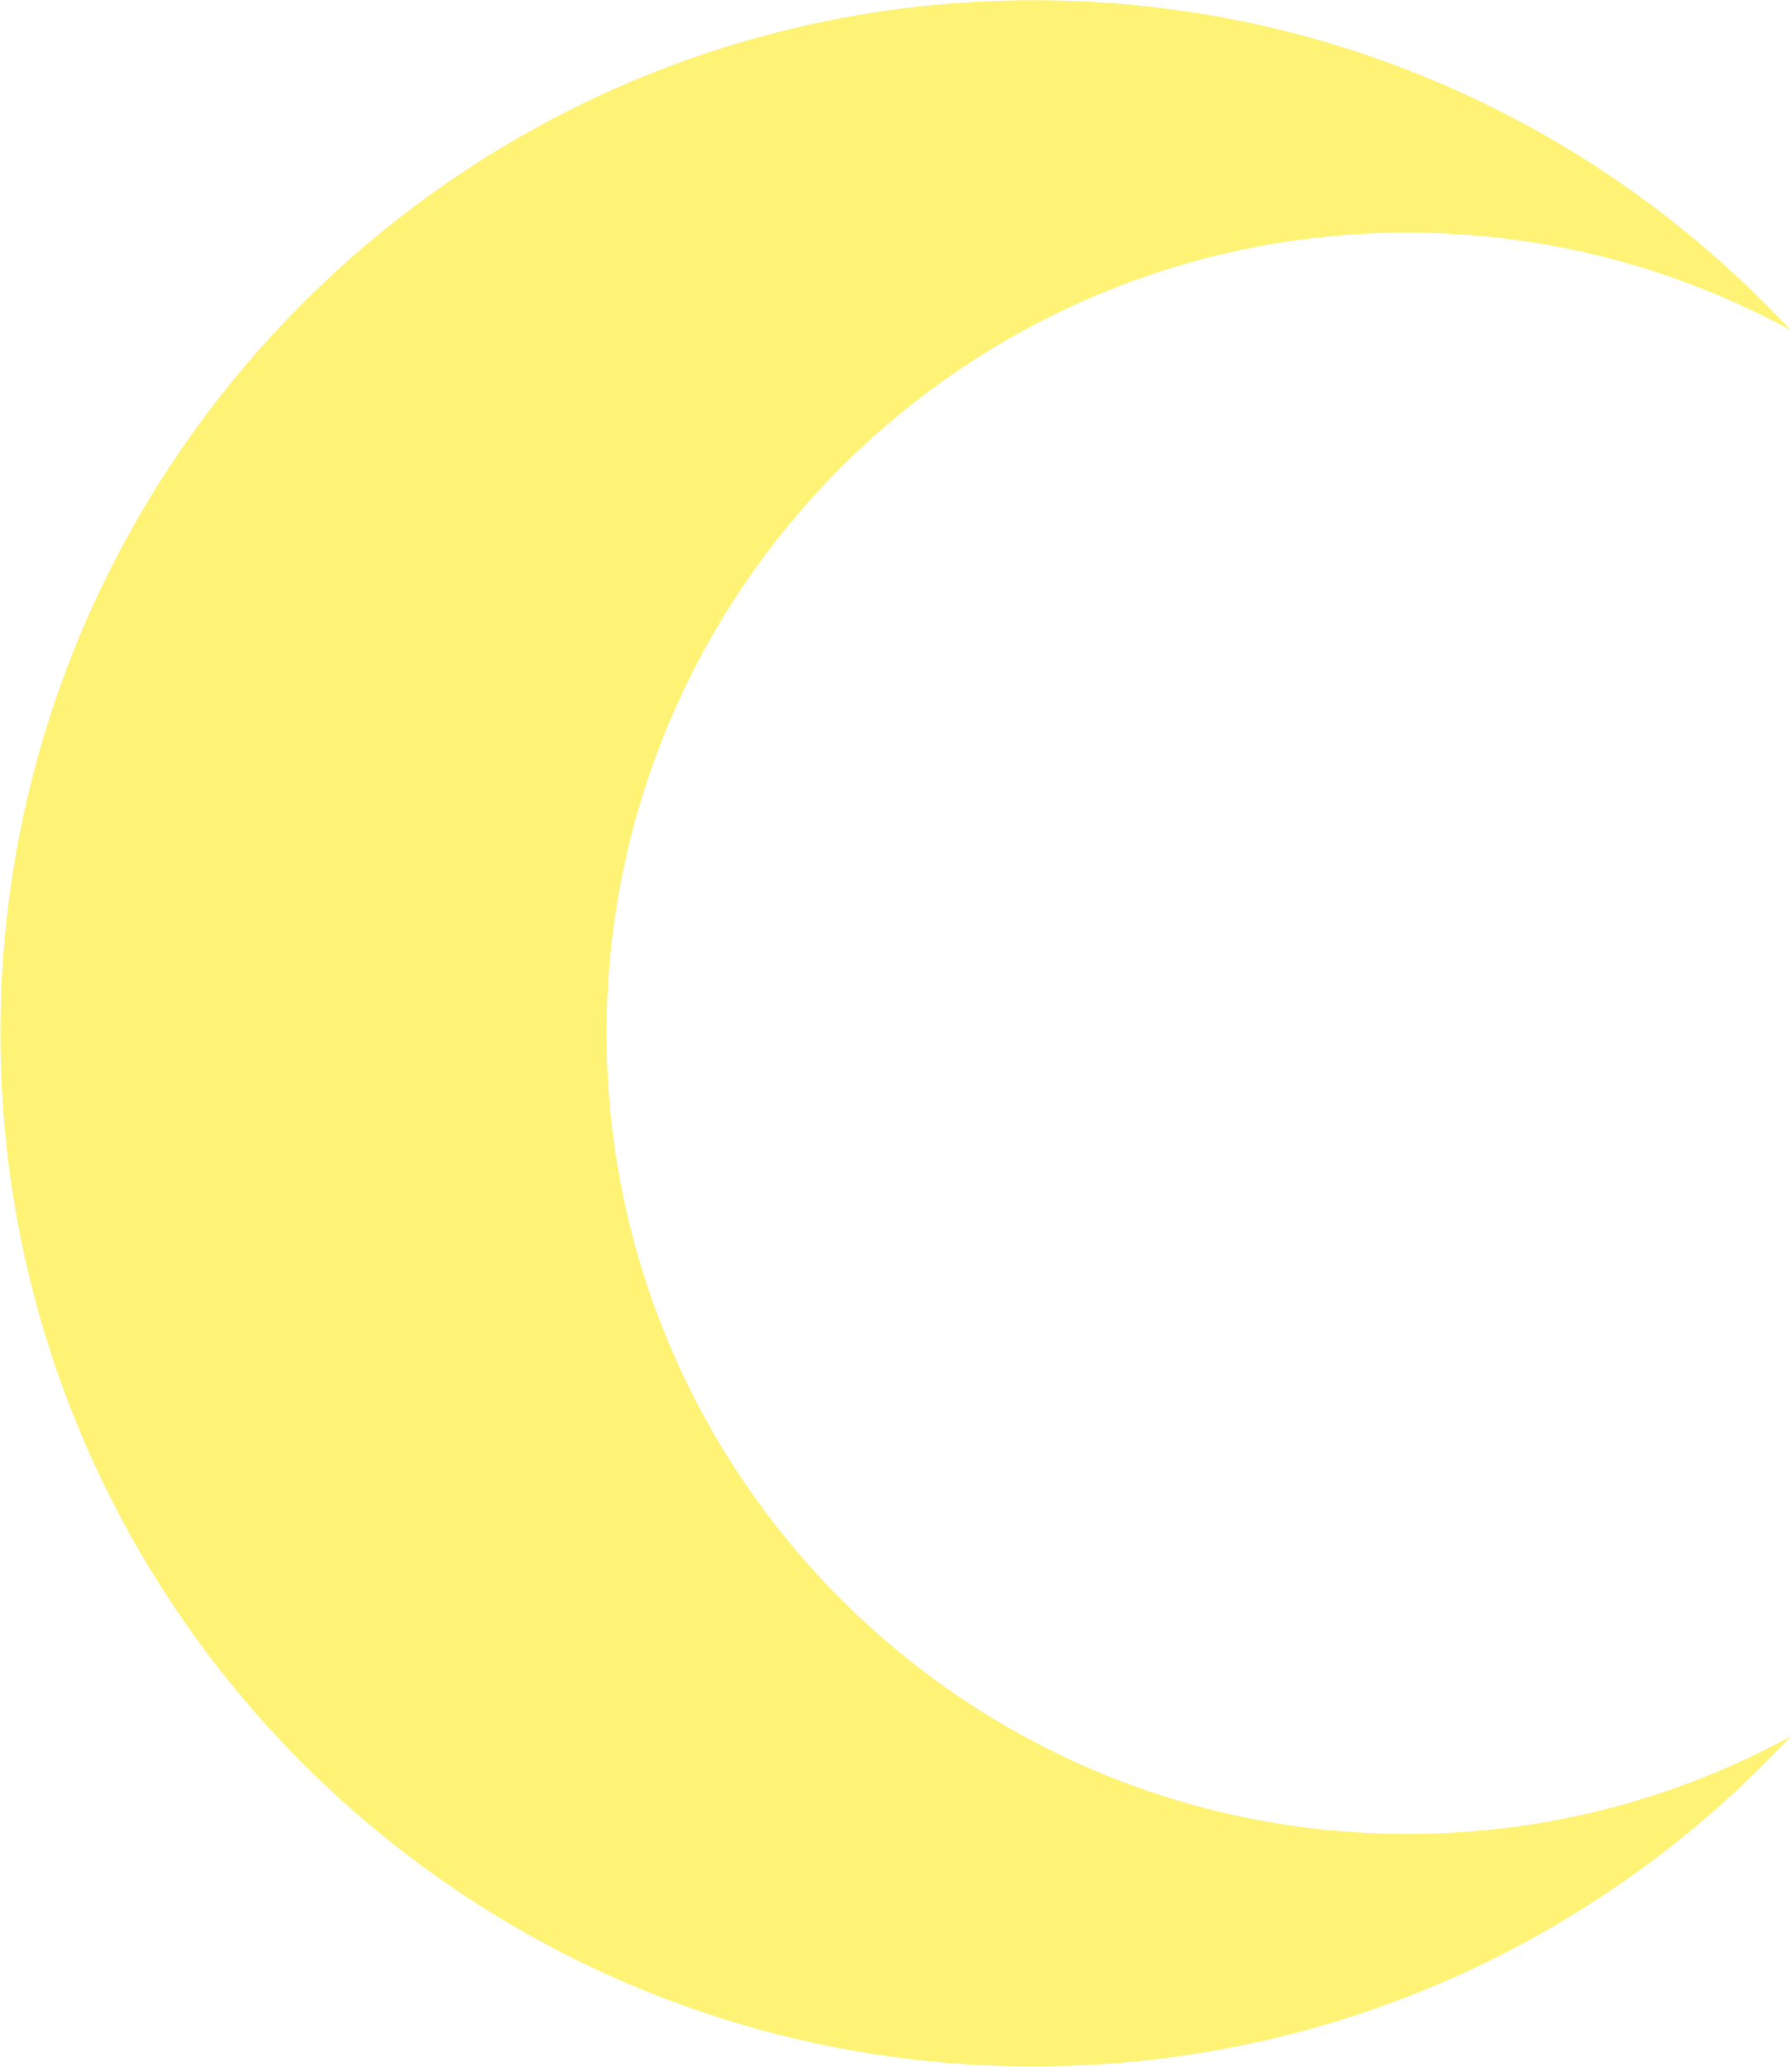
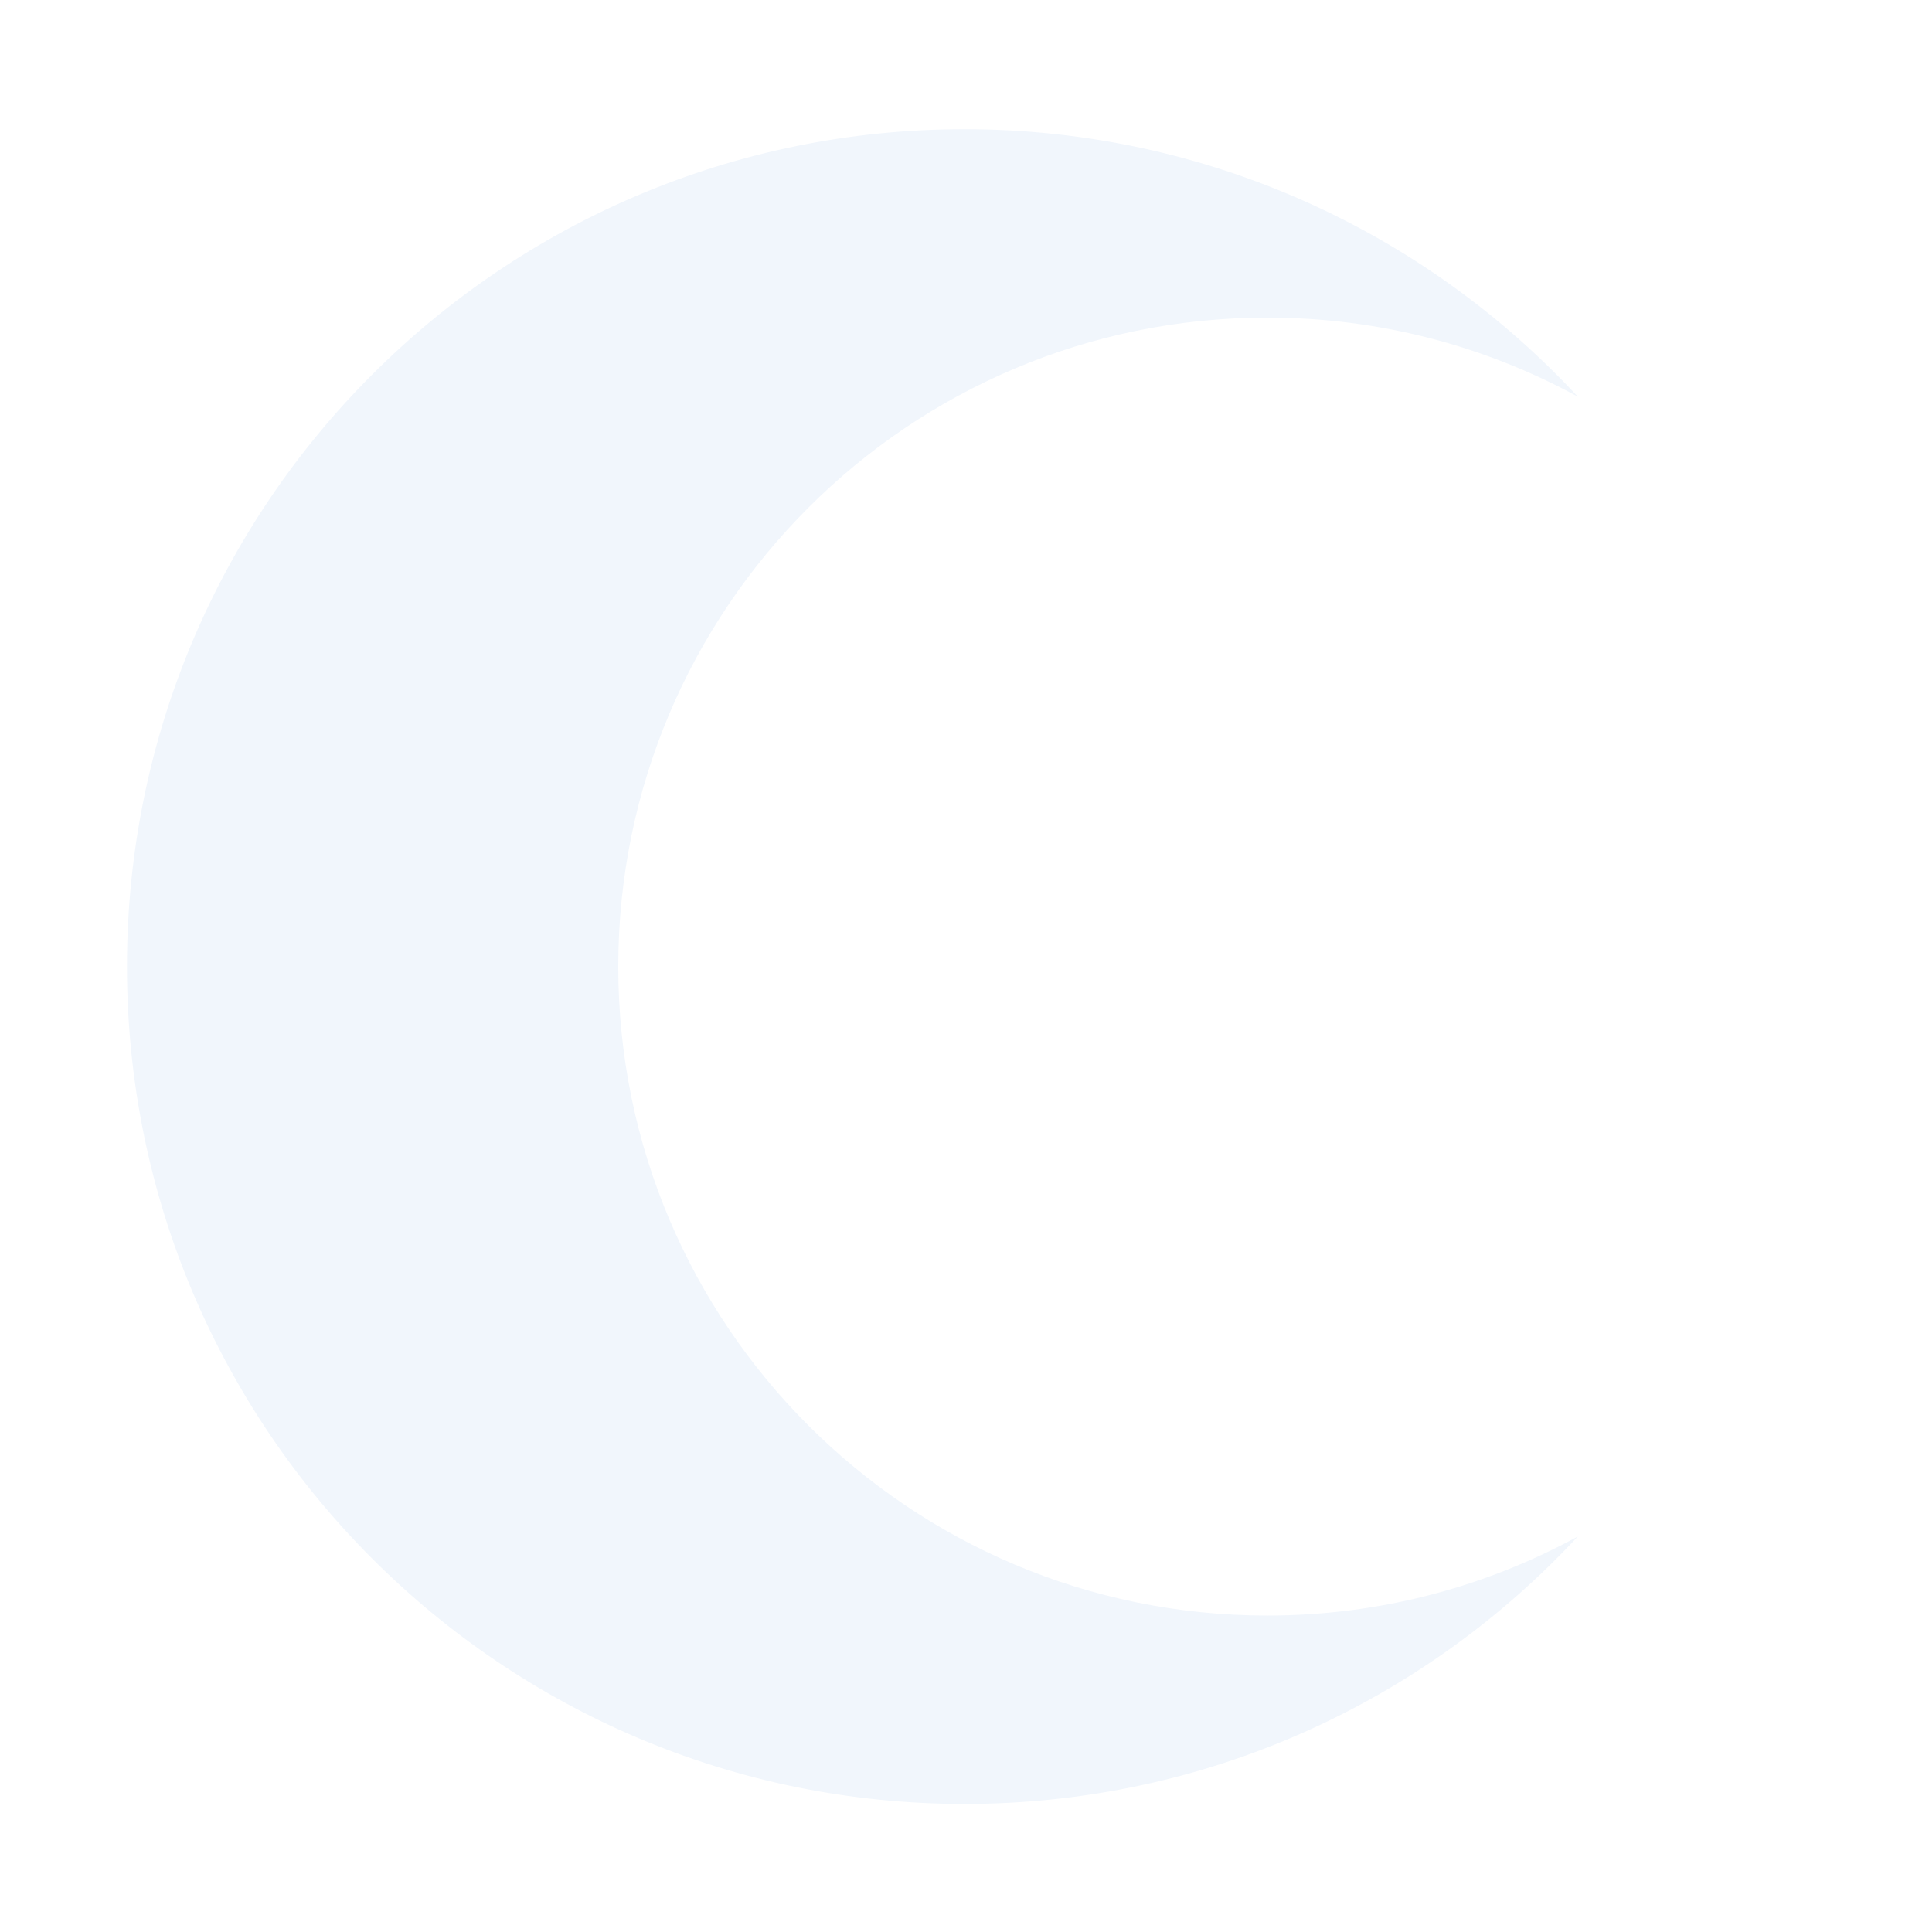
- <svg xmlns="http://www.w3.org/2000/svg" width="100%" height="100%" viewBox="0 0 501 578" version="1.1" xml:space="preserve" style="fill-rule:evenodd;clip-rule:evenodd;stroke-linejoin:round;stroke-miterlimit:2;">
-   <g transform="matrix(1,0,0,1,-3987,-2808)">
-     <g transform="matrix(4.16667,0,0,4.16667,0,0)">
-       <path d="M1051.32,796.997C1060.62,796.997 1069.38,794.629 1077.03,790.449C1064.37,804.085 1046.29,812.598 1026.24,812.598C987.953,812.598 956.907,781.552 956.907,743.265C956.907,704.978 987.953,673.933 1026.24,673.933C1046.29,673.933 1064.37,682.445 1077.03,696.08C1069.38,691.901 1060.62,689.532 1051.32,689.532C1021.64,689.532 997.582,713.587 997.582,743.265C997.582,772.943 1021.64,796.997 1051.32,796.997Z" style="fill:rgb(255,243,118);fill-rule:nonzero;" />
+ <svg xmlns="http://www.w3.org/2000/svg" width="100%" height="100%" viewBox="0 0 578 579" version="1.1" xml:space="preserve" style="fill-rule:evenodd;clip-rule:evenodd;stroke-linejoin:round;stroke-miterlimit:2;">
+   <g transform="matrix(3.61959,0,0,3.61959,-3425.56,-2400.64)">
+     <g id="Layer2">
+       <path d="M1051.32,796.997C1060.62,796.997 1069.38,794.629 1077.03,790.449C1064.37,804.085 1046.29,812.598 1026.24,812.598C987.953,812.598 956.907,781.552 956.907,743.265C956.907,704.978 987.953,673.933 1026.24,673.933C1046.29,673.933 1064.37,682.445 1077.03,696.08C1069.38,691.901 1060.62,689.532 1051.32,689.532C1021.64,689.532 997.582,713.587 997.582,743.265C997.582,772.943 1021.64,796.997 1051.32,796.997Z" style="fill:rgb(241,246,252);fill-rule:nonzero;" />
    </g>
  </g>
</svg>
